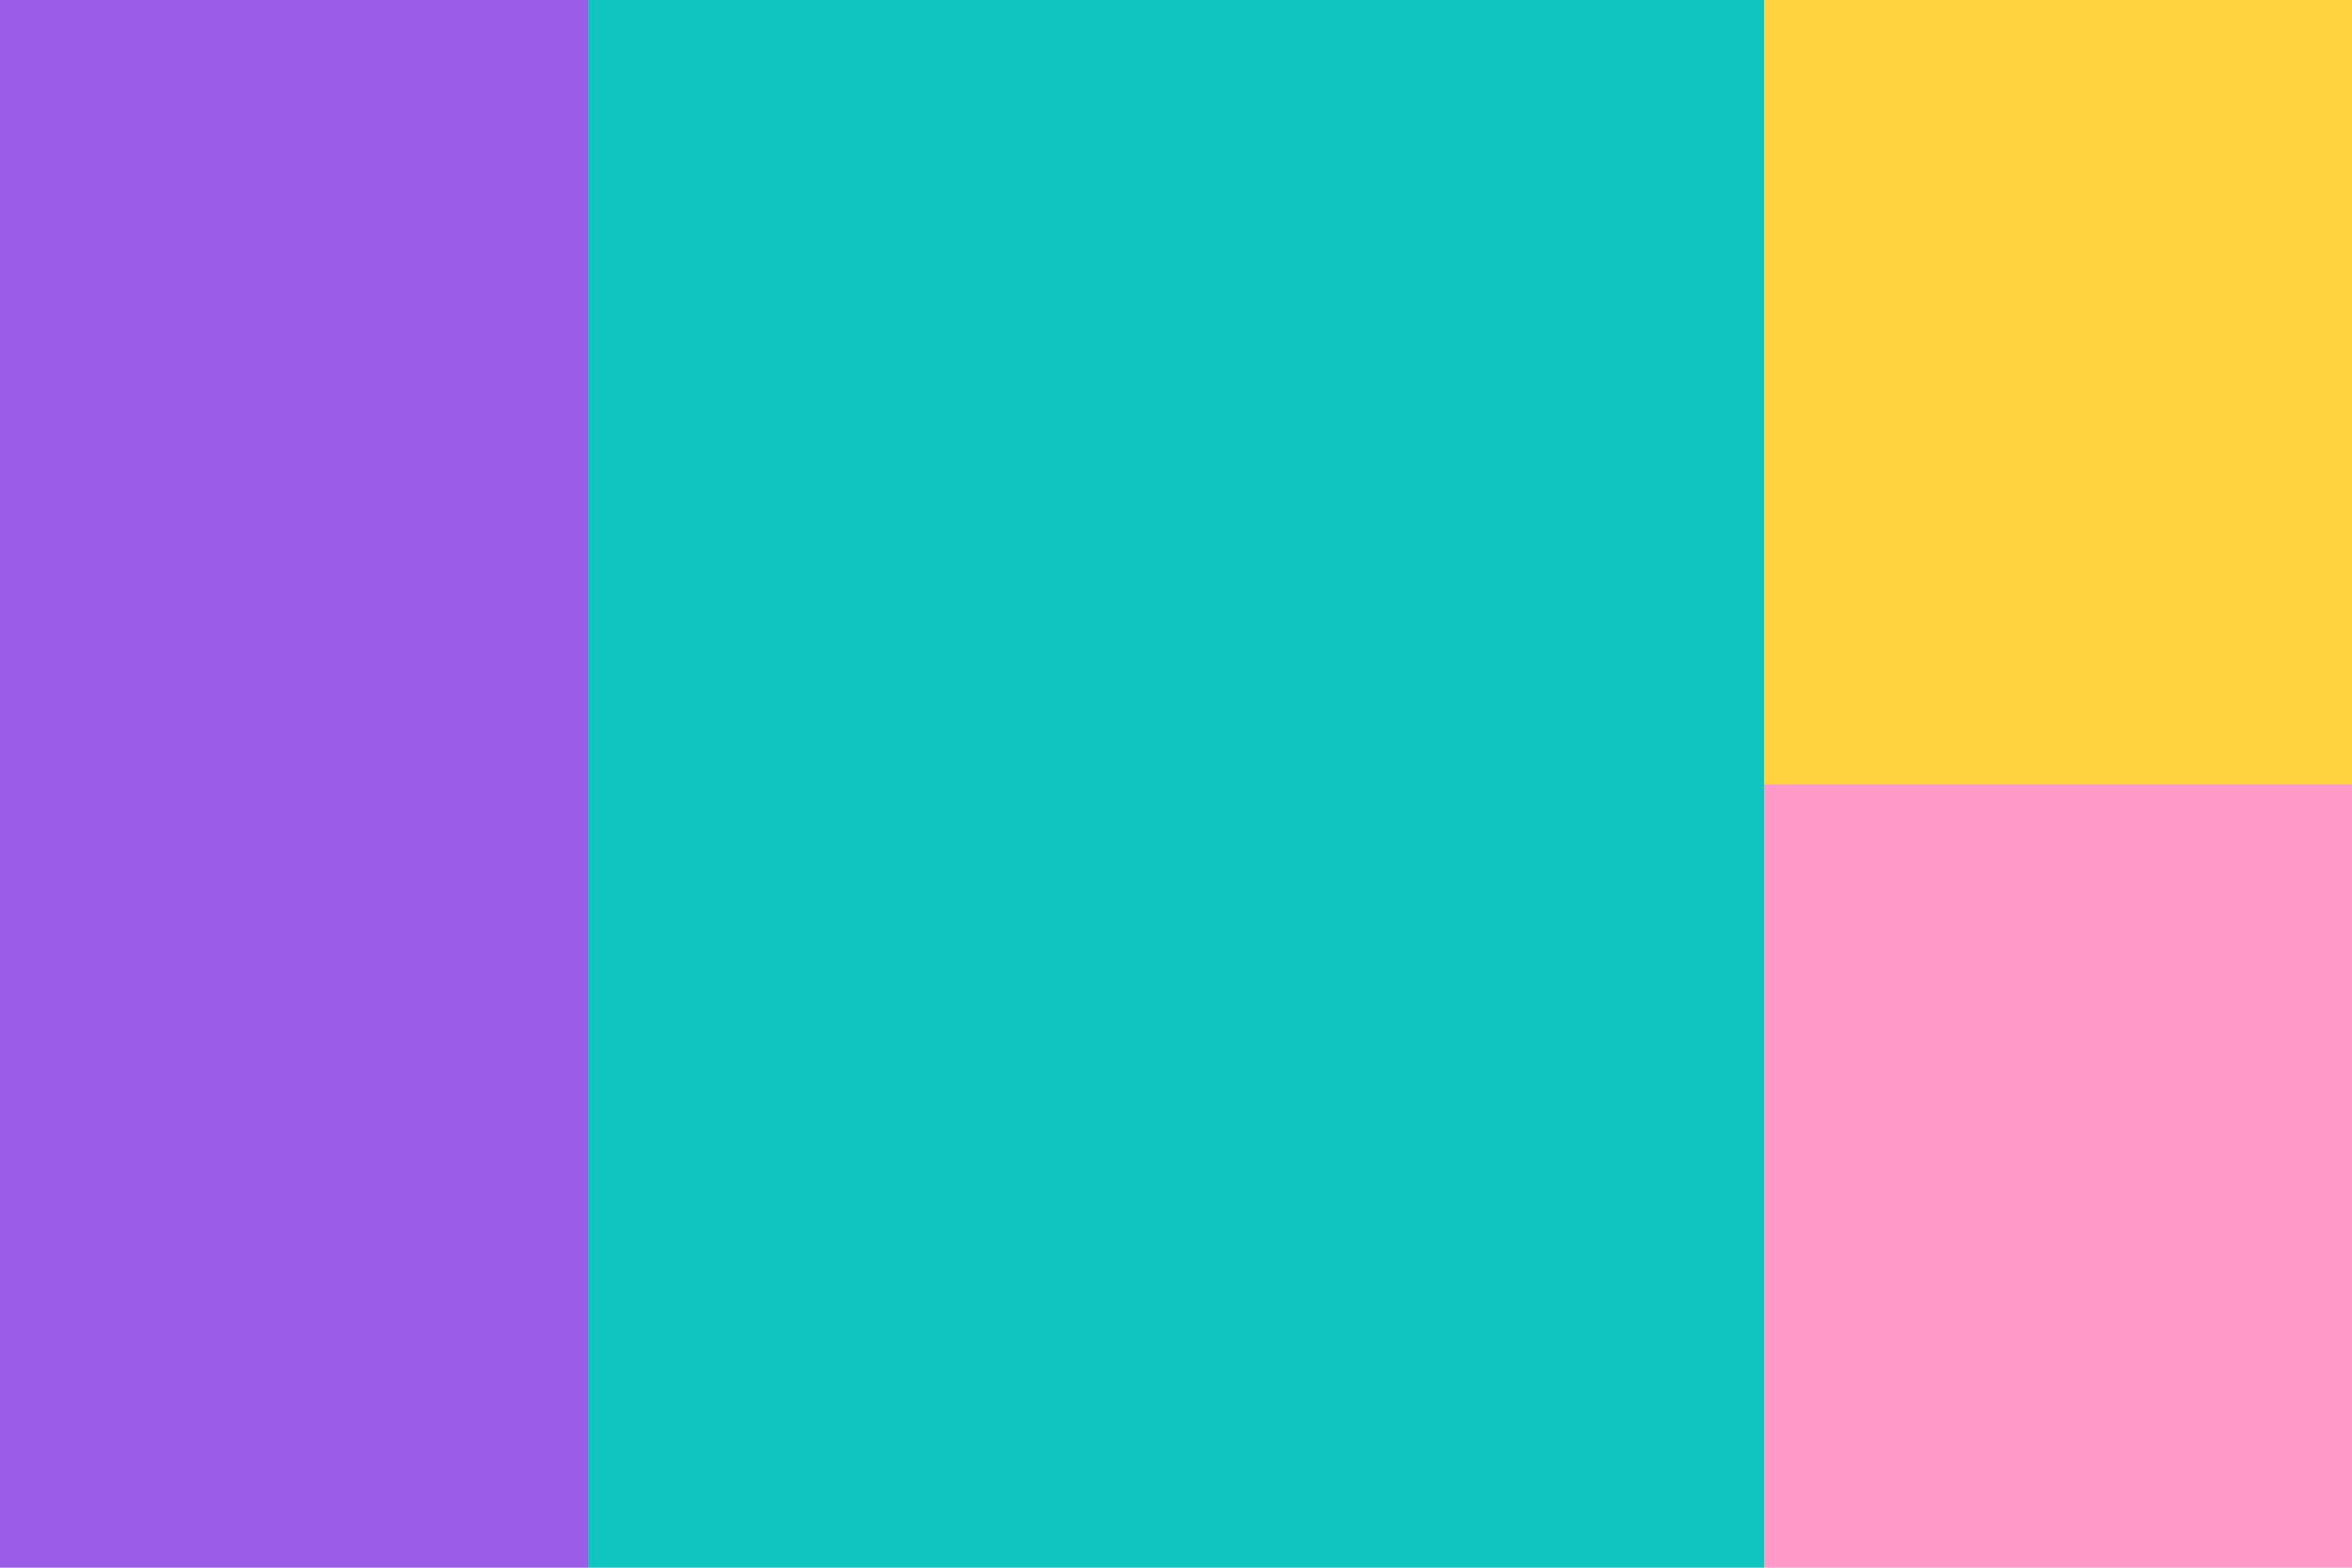
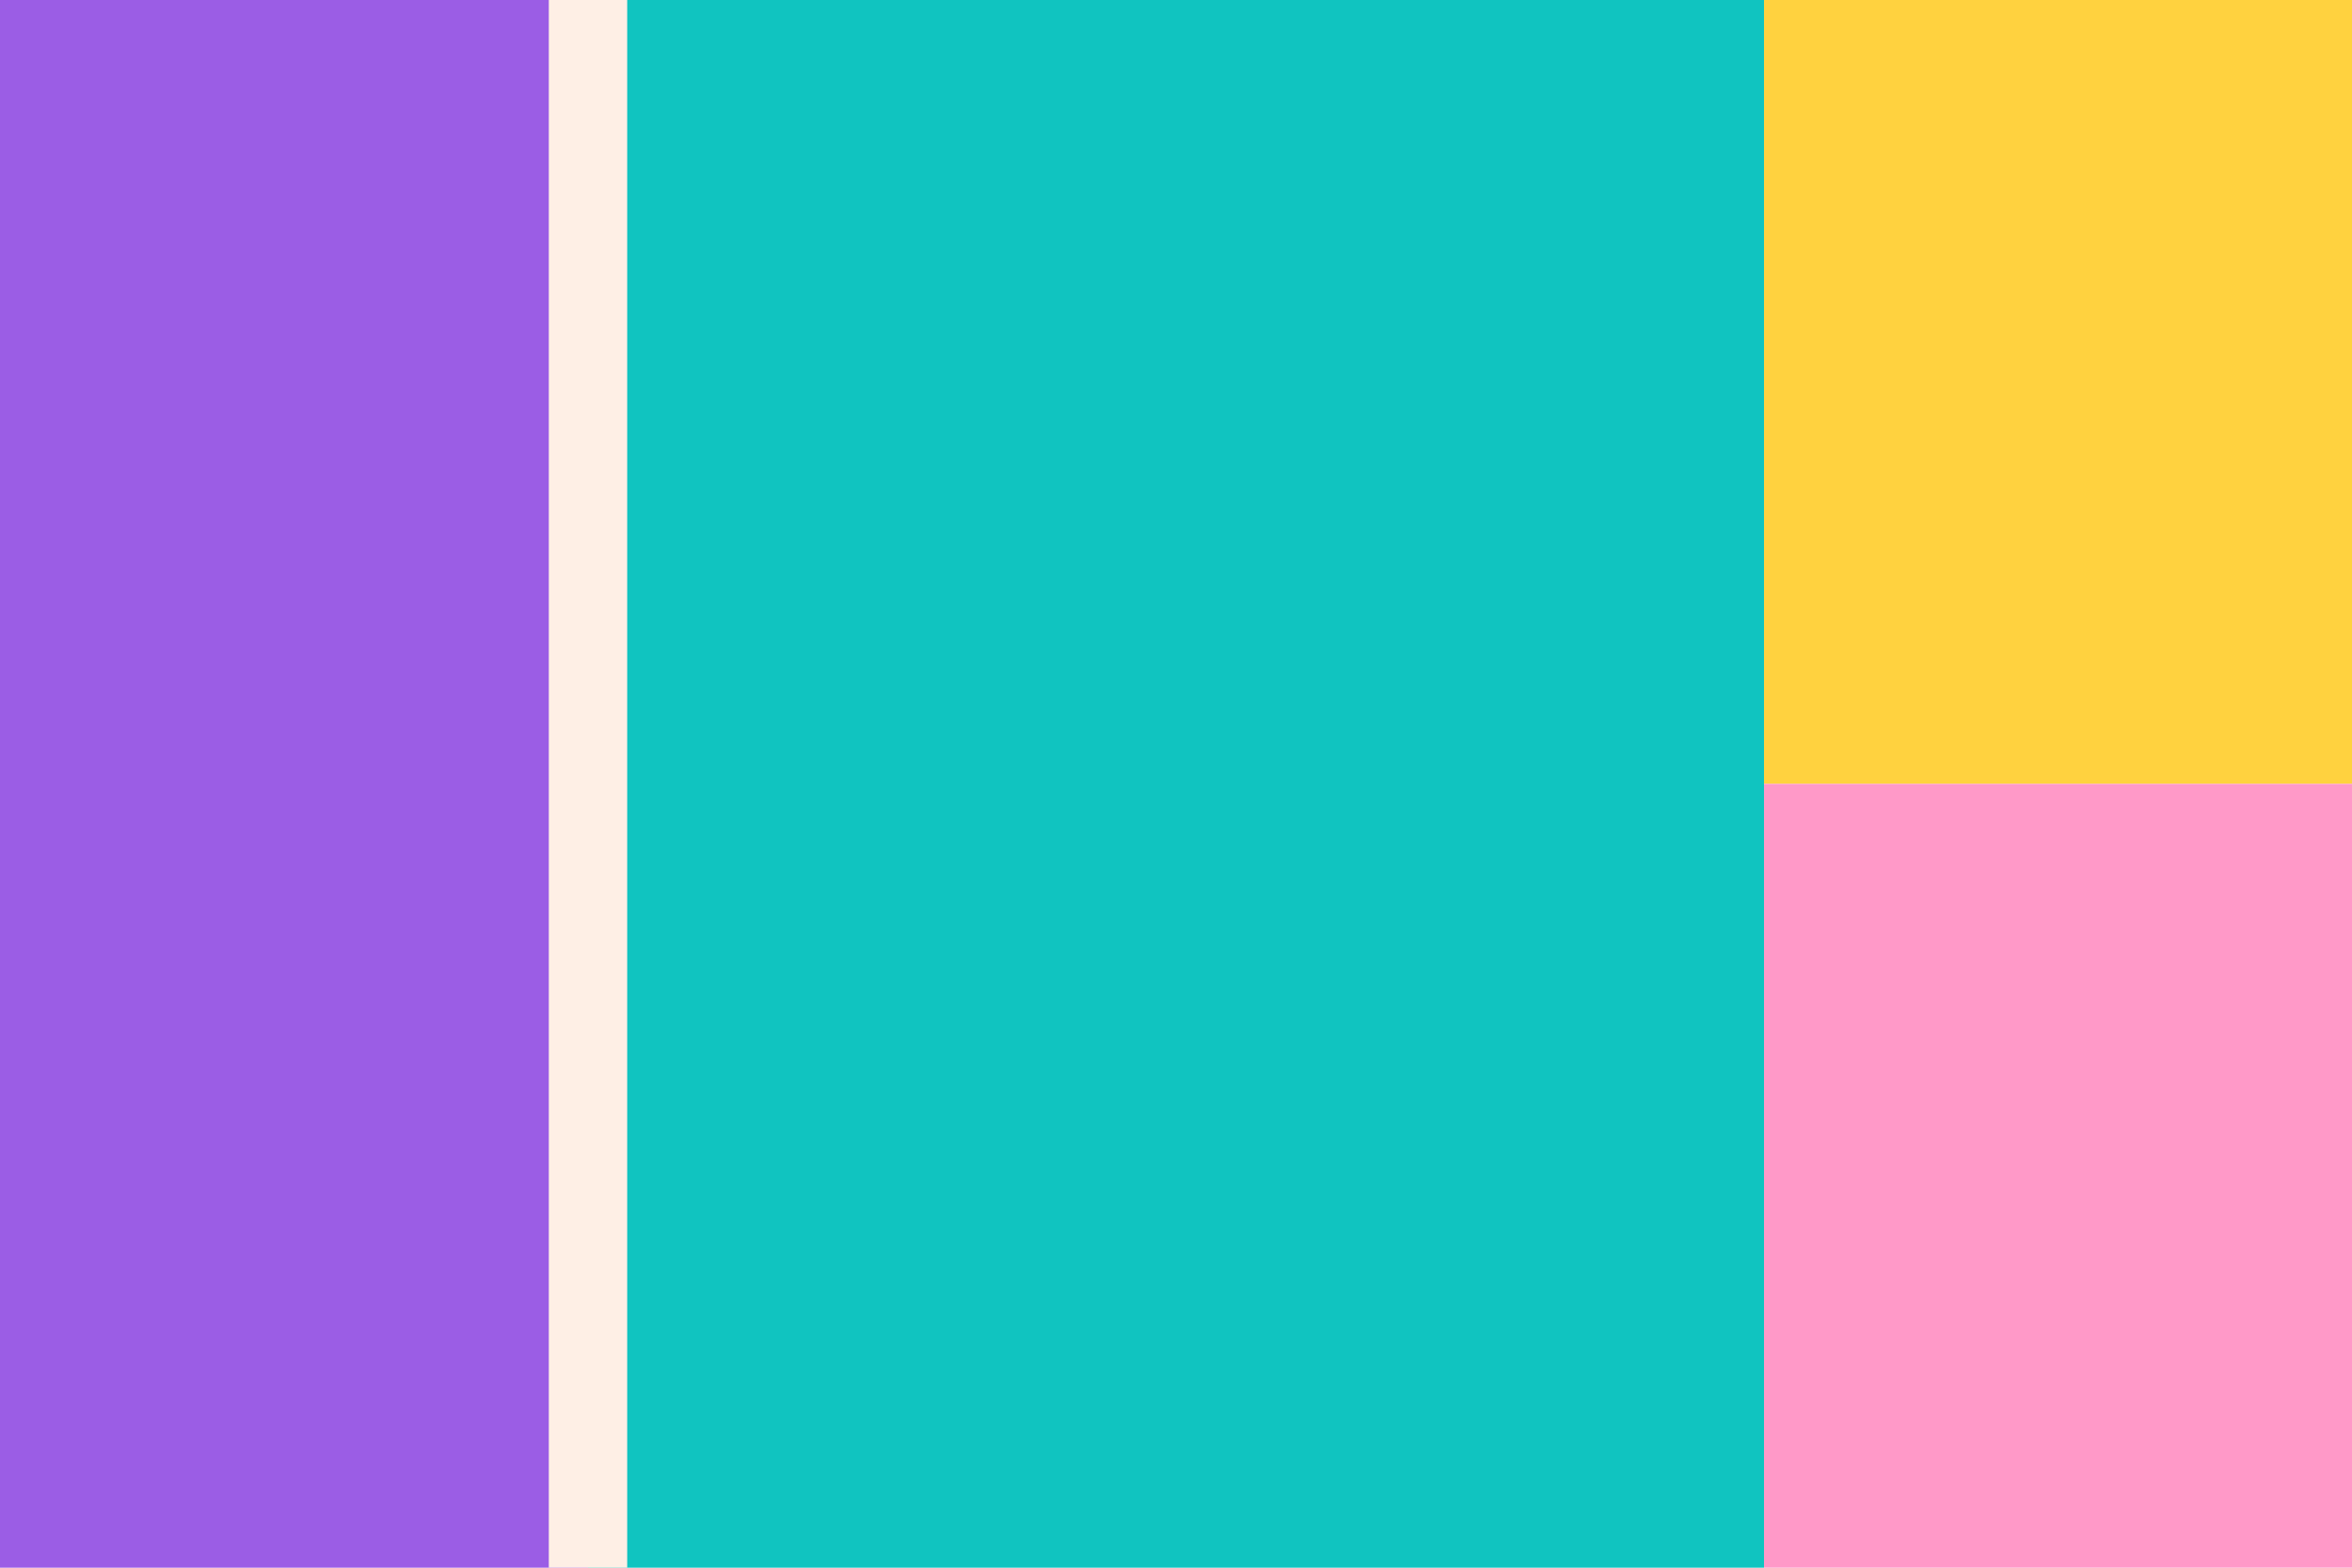
<svg xmlns="http://www.w3.org/2000/svg" width="1500" height="1000" viewBox="0 0 1500 1000">
  <rect x="0" y="0" width="375" height="1000" fill="#9B5DE5" />
  <rect x="375" y="0" width="750" height="1000" fill="#10C4C0" />
  <rect x="1125" y="0" width="375" height="500" fill="#FFD23F" />
  <rect x="1125" y="500" width="375" height="500" fill="#FF99C8" />
+   <rect x="350" y="0" width="50" height="1000" fill="#feefe5" />
</svg>
